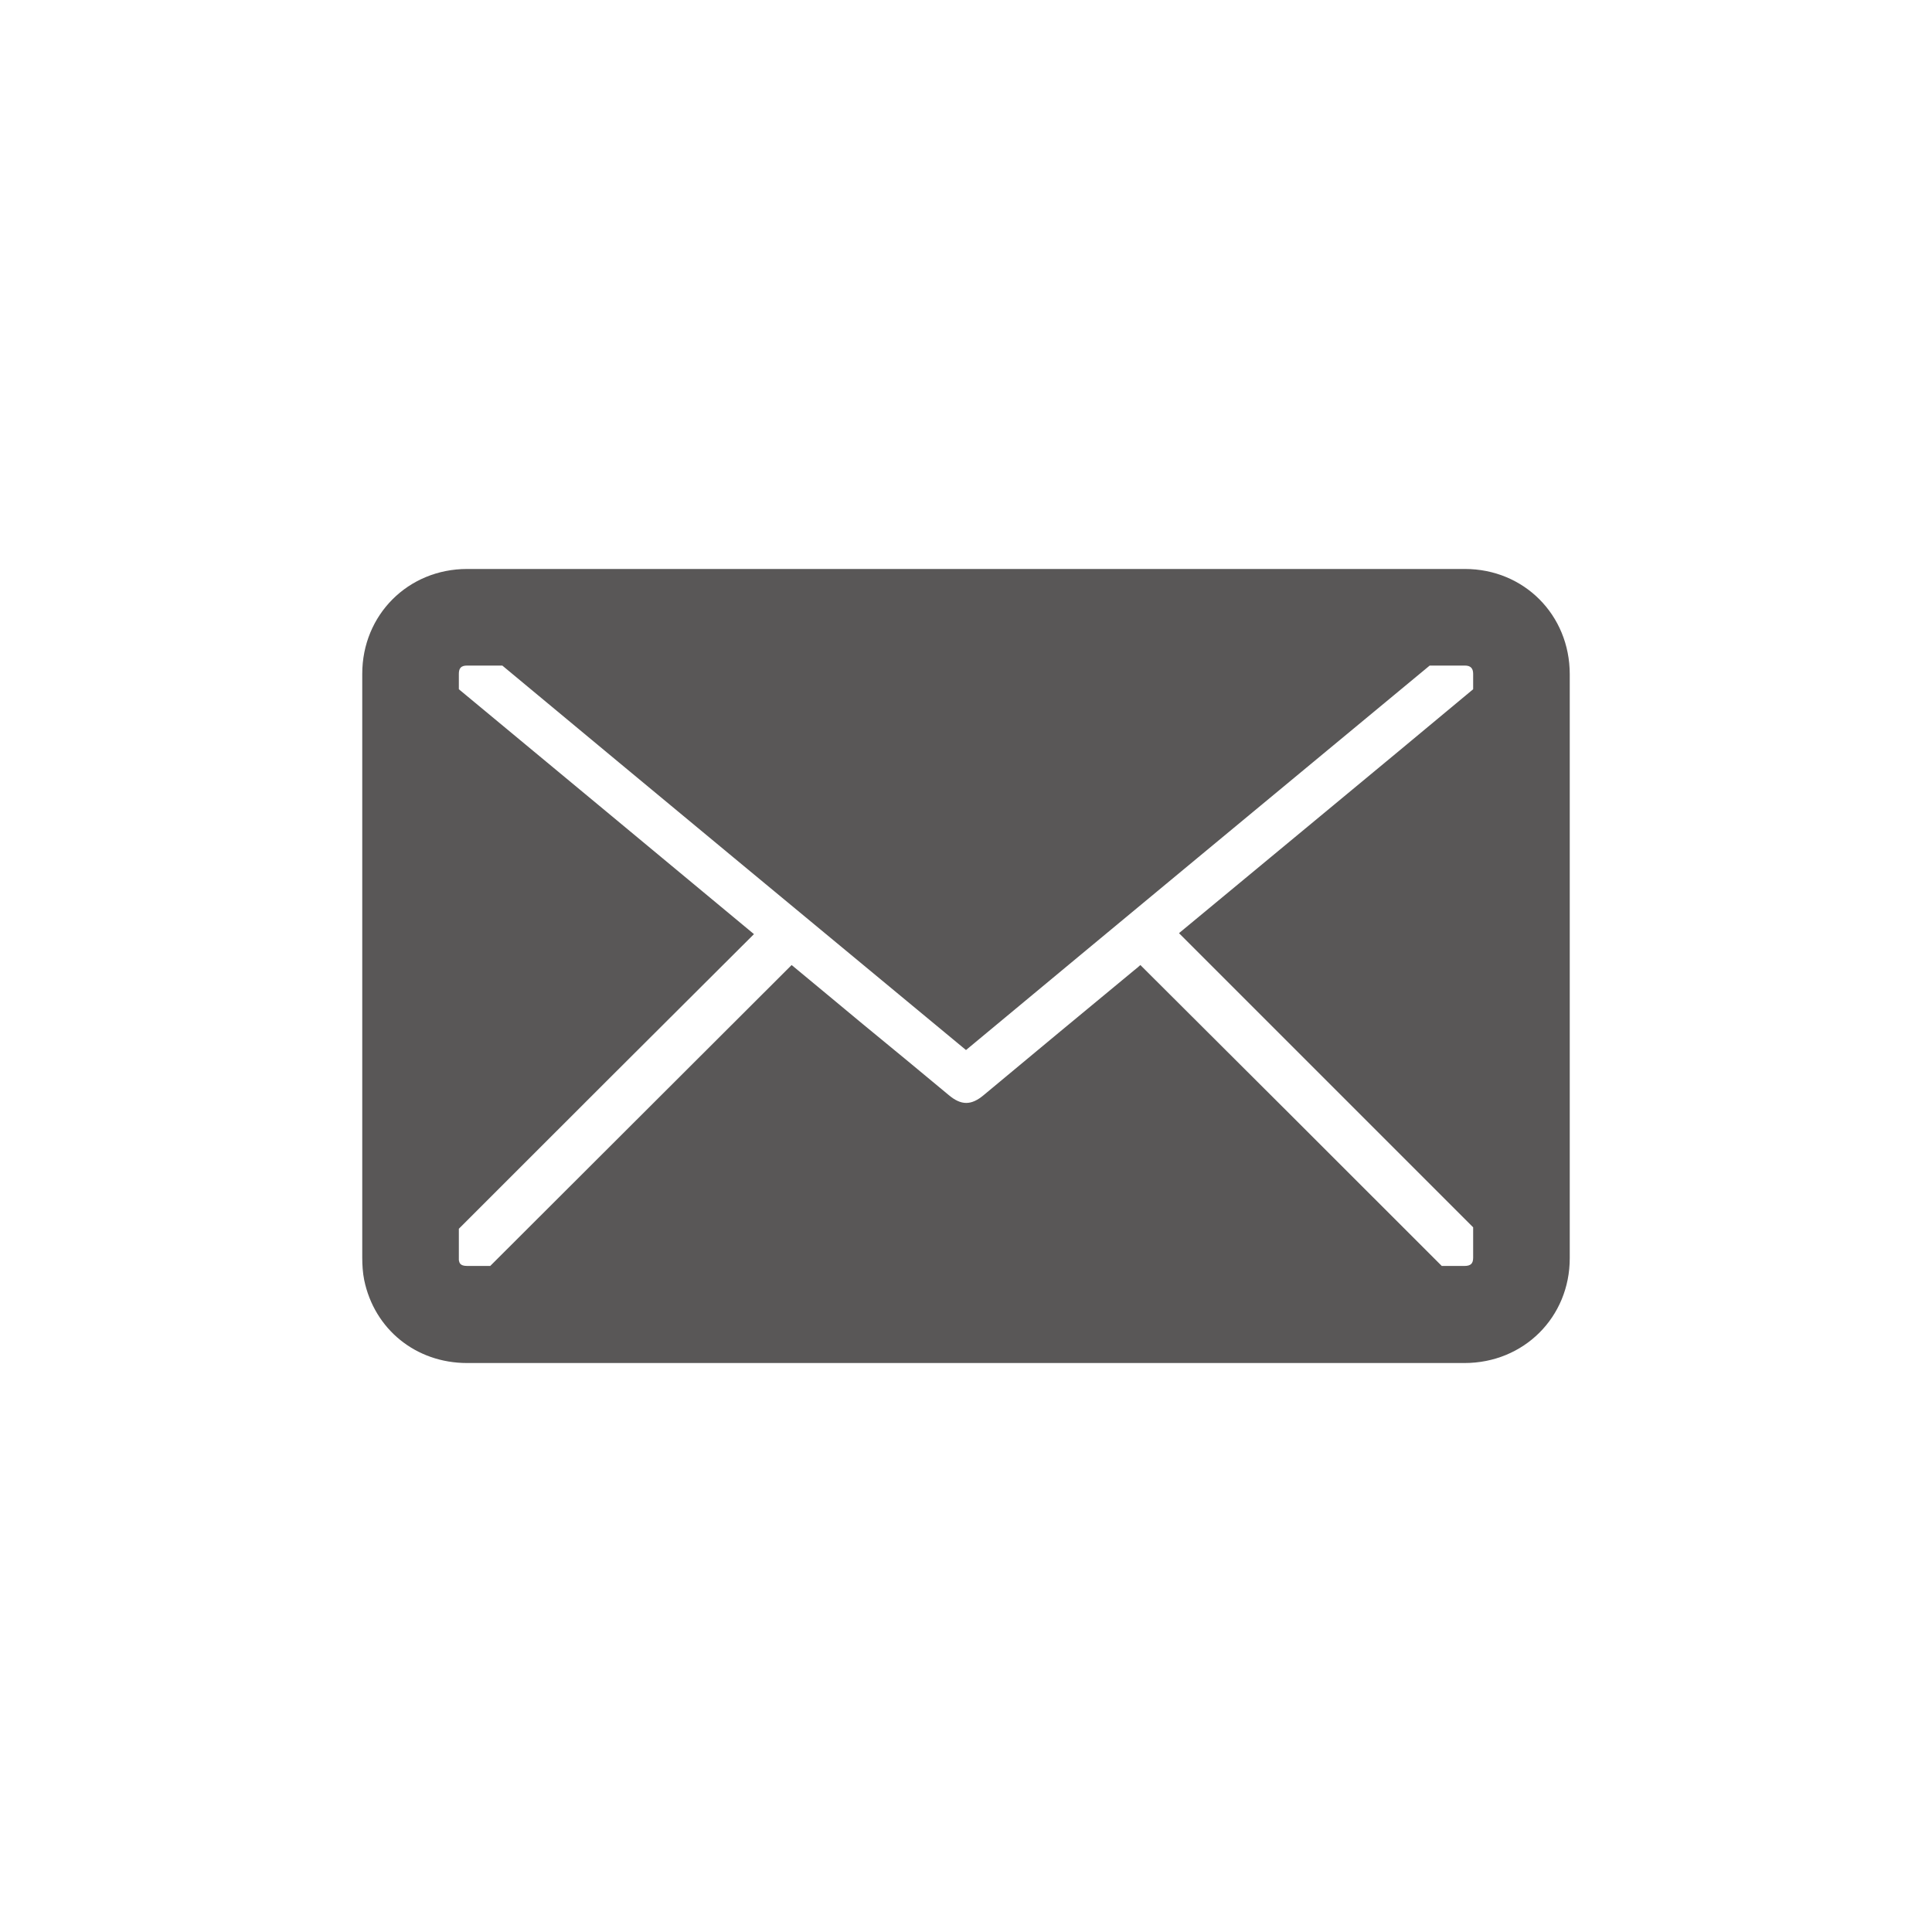
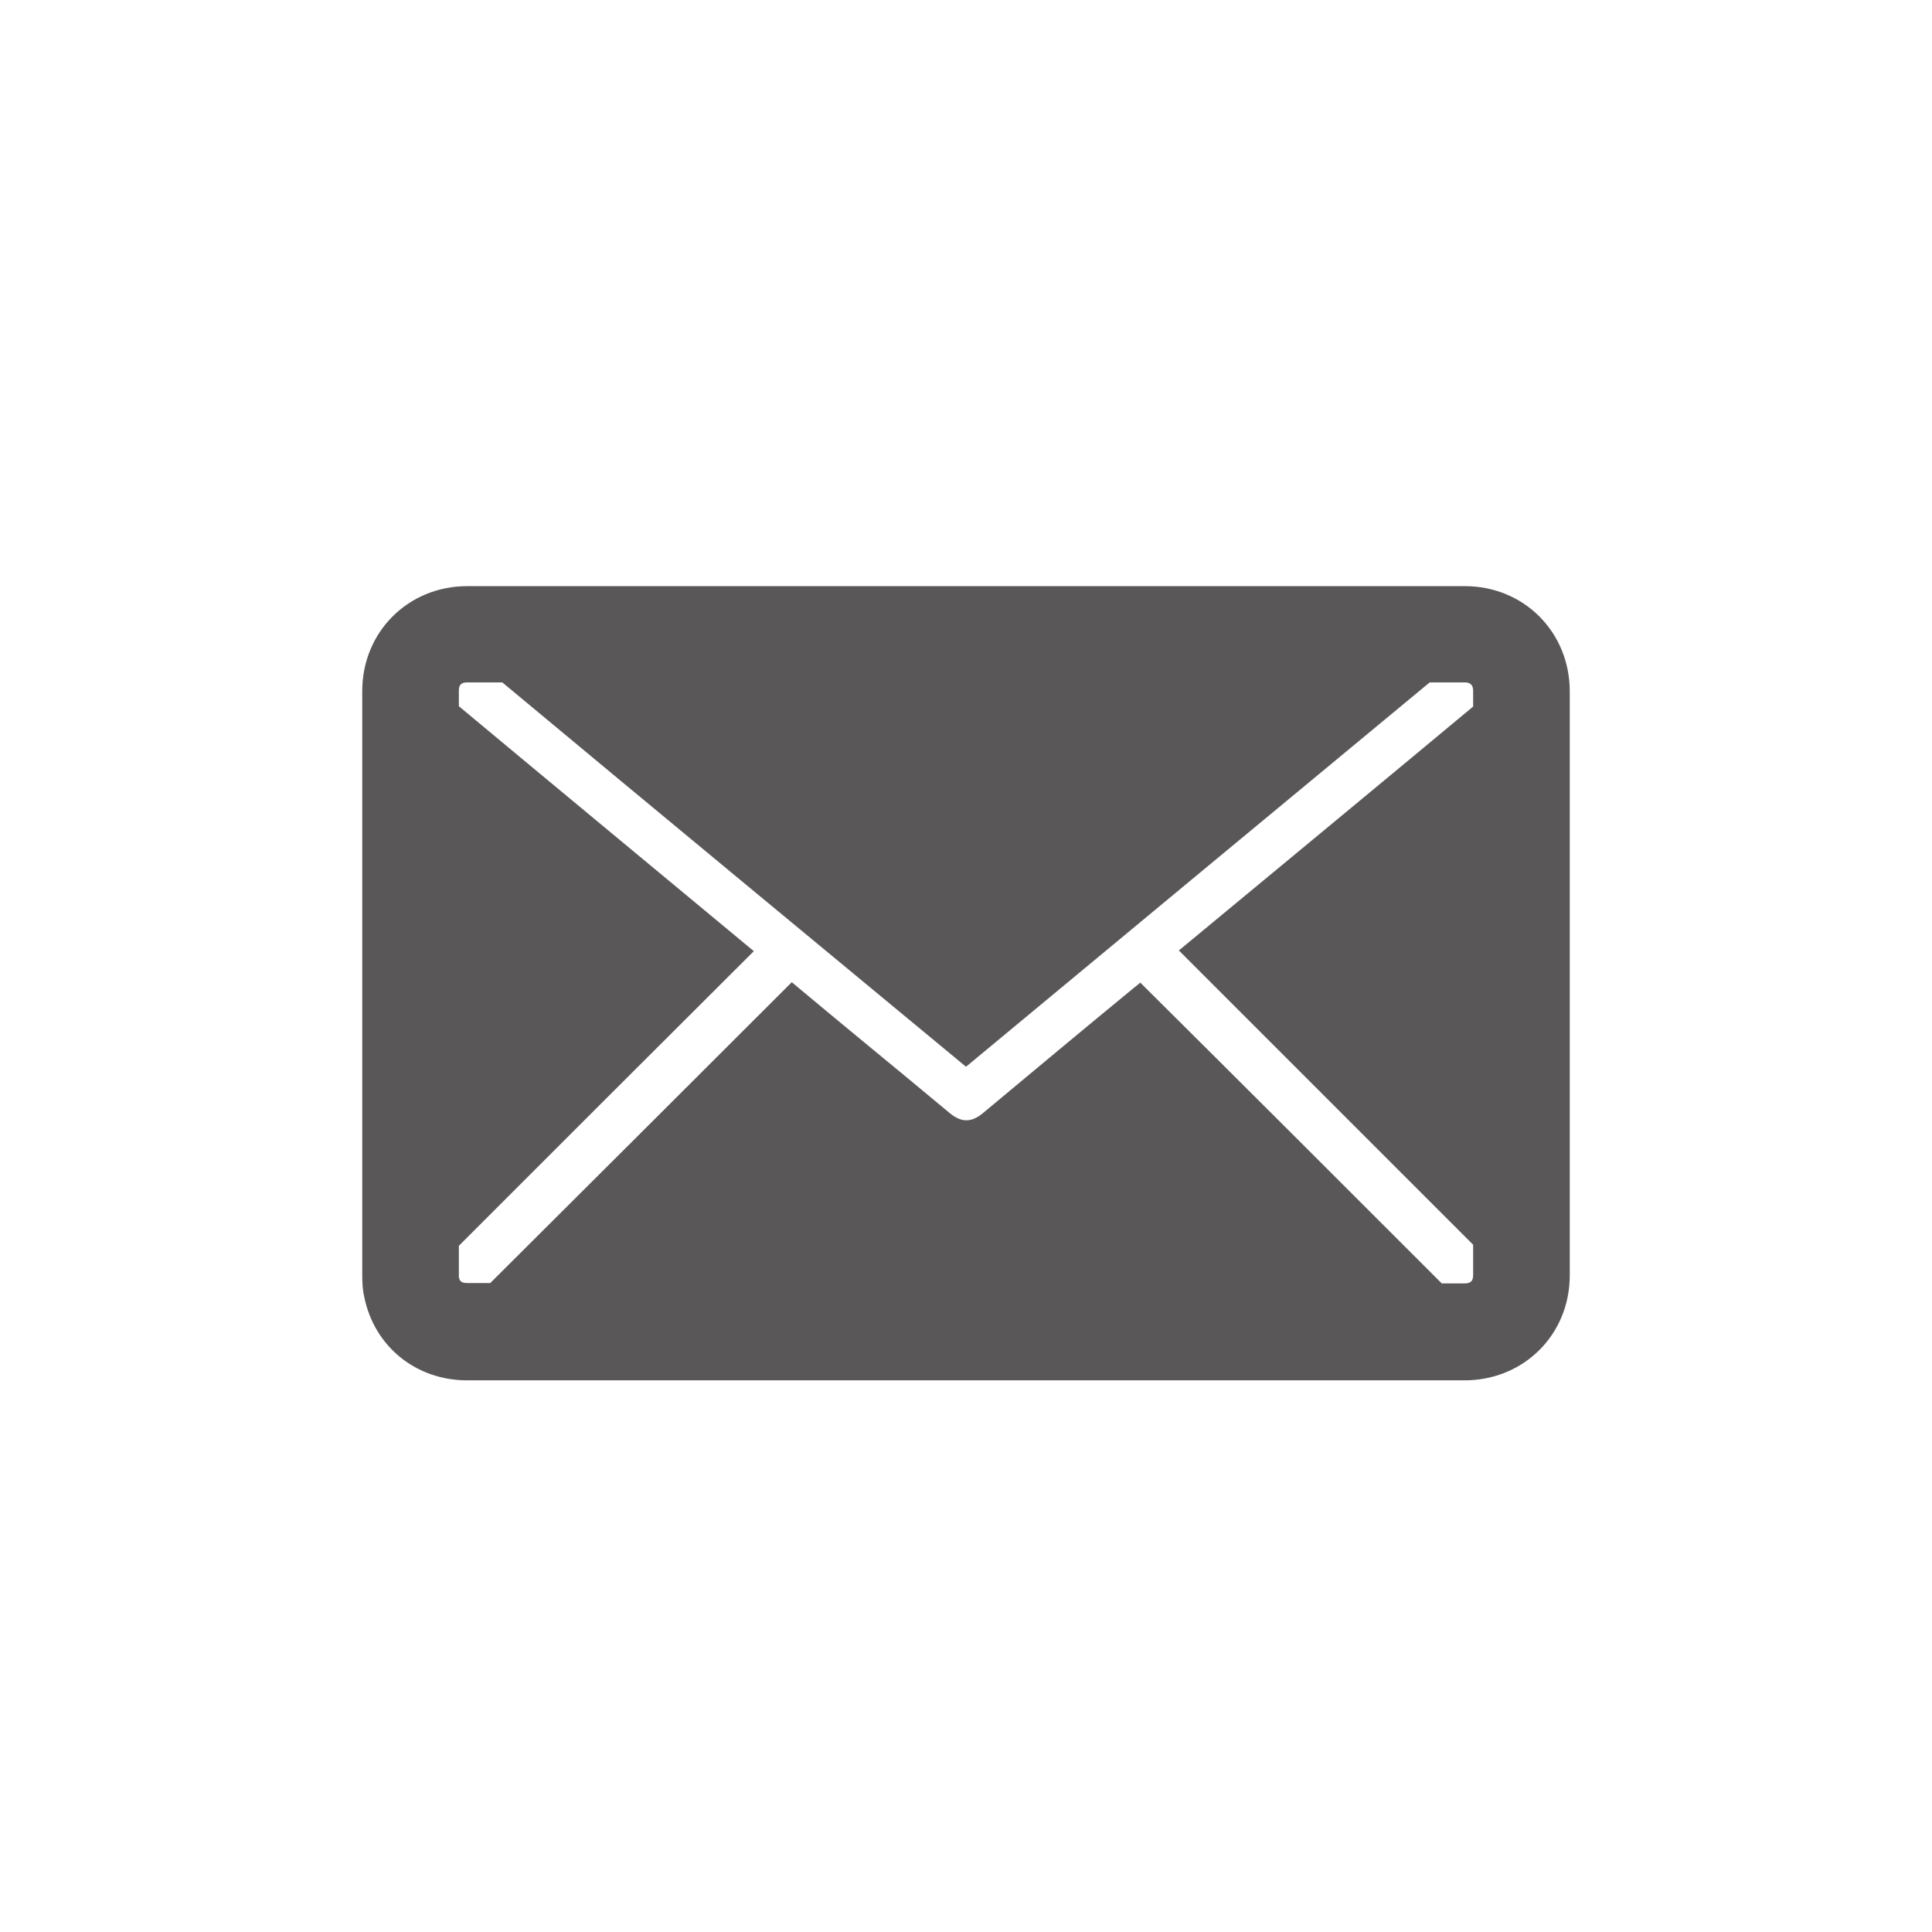
- <svg xmlns="http://www.w3.org/2000/svg" viewBox="0 0 40 40">
-   <path d="M30.33 11.78H9.67c-1.22 0-2.17.95-2.17 2.17v12.09c0 .15.01.31.04.46.21 1.02 1.07 1.72 2.13 1.72h20.65c1.23 0 2.18-.95 2.18-2.17V13.96c0-1.23-.95-2.18-2.17-2.18zm.17 2.49c-2.05 1.71-4.09 3.39-6.09 5.05l6.09 6.09v.63c0 .12-.05.17-.18.17h-.47c-2.09-2.09-4.16-4.16-6.24-6.23-.03.03-.08.07-.13.11-1.04.86-2.08 1.72-3.11 2.58-.26.22-.47.22-.73 0-.59-.49-1.18-.98-1.78-1.47-.49-.41-.99-.82-1.47-1.22-2.07 2.07-4.15 4.14-6.24 6.23h-.48c-.15 0-.16-.07-.17-.12v-.65c2.04-2.04 4.07-4.07 6.11-6.1-2.02-1.68-4.05-3.36-6.11-5.07v-.32c0-.12.05-.17.17-.17h.73c3.21 2.67 6.4 5.31 9.6 7.96 3.2-2.66 6.4-5.31 9.6-7.96h.73c.11 0 .17.05.17.17v.32z" fill="#595757" />
+ <svg xmlns="http://www.w3.org/2000/svg" version="1.1" id="Layer_1" x="0px" y="0px" viewBox="200 0 560 560" enable-background="new 200 0 560 560" xml:space="preserve">
+   <path fill="#595757" d="M624.6,169.9H335.4c-17.1,0-30.4,13.3-30.4,30.4v169.3c0,2.1,0.1,4.3,0.6,6.4c2.9,14.3,15,24.1,29.8,24.1  h289.1c17.2,0,30.5-13.3,30.5-30.4V200.4C655,183.2,641.7,169.9,624.6,169.9z M627,204.8c-28.7,23.9-57.3,47.5-85.3,70.7l85.3,85.3  v8.8c0,1.7-0.7,2.4-2.5,2.4h-6.6c-29.3-29.3-58.2-58.2-87.4-87.2c-0.4,0.4-1.1,1-1.8,1.5c-14.6,12-29.1,24.1-43.5,36.1  c-3.6,3.1-6.6,3.1-10.2,0c-8.3-6.9-16.5-13.7-24.9-20.6c-6.9-5.7-13.9-11.5-20.6-17.1c-29,29-58.1,58-87.4,87.2h-6.7  c-2.1,0-2.2-1-2.4-1.7v-9.1c28.6-28.6,57-57,85.5-85.4c-28.3-23.5-56.7-47-85.5-71v-4.5c0-1.7,0.7-2.4,2.4-2.4h10.2  c44.9,37.4,89.6,74.3,134.4,111.4c44.8-37.2,89.6-74.3,134.4-111.4h10.2c1.5,0,2.4,0.7,2.4,2.4V204.8L627,204.8z" />
</svg>
